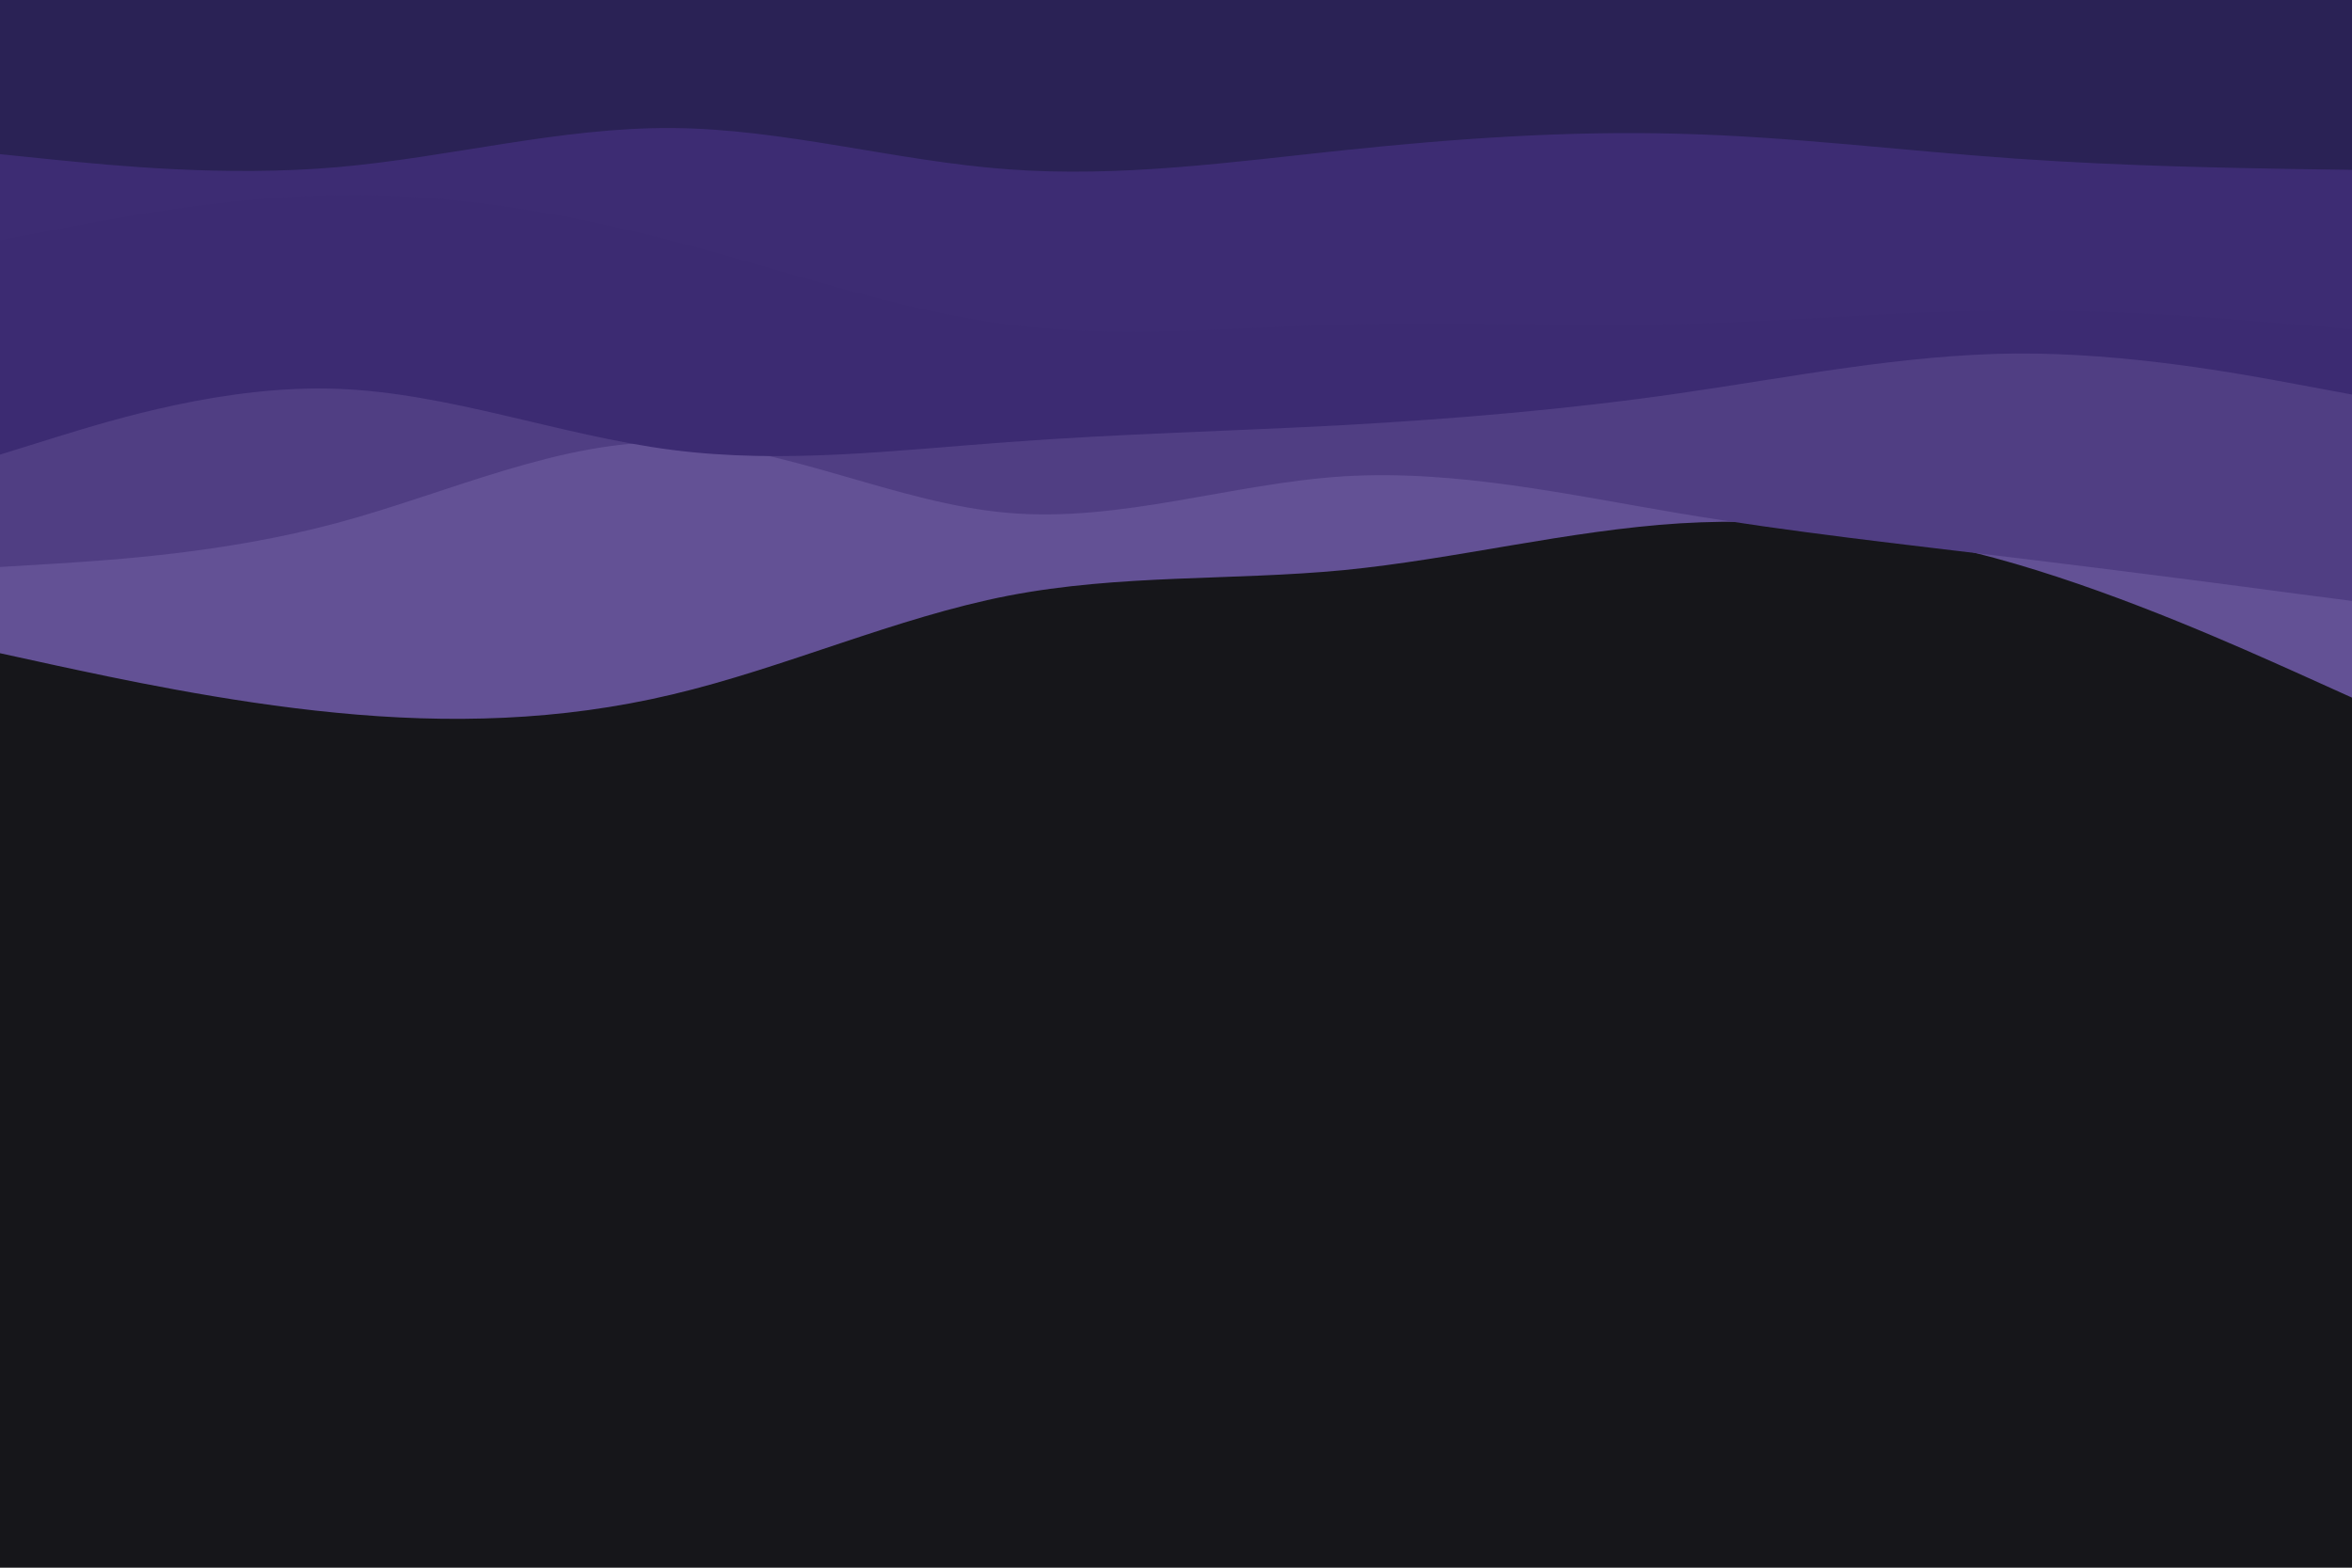
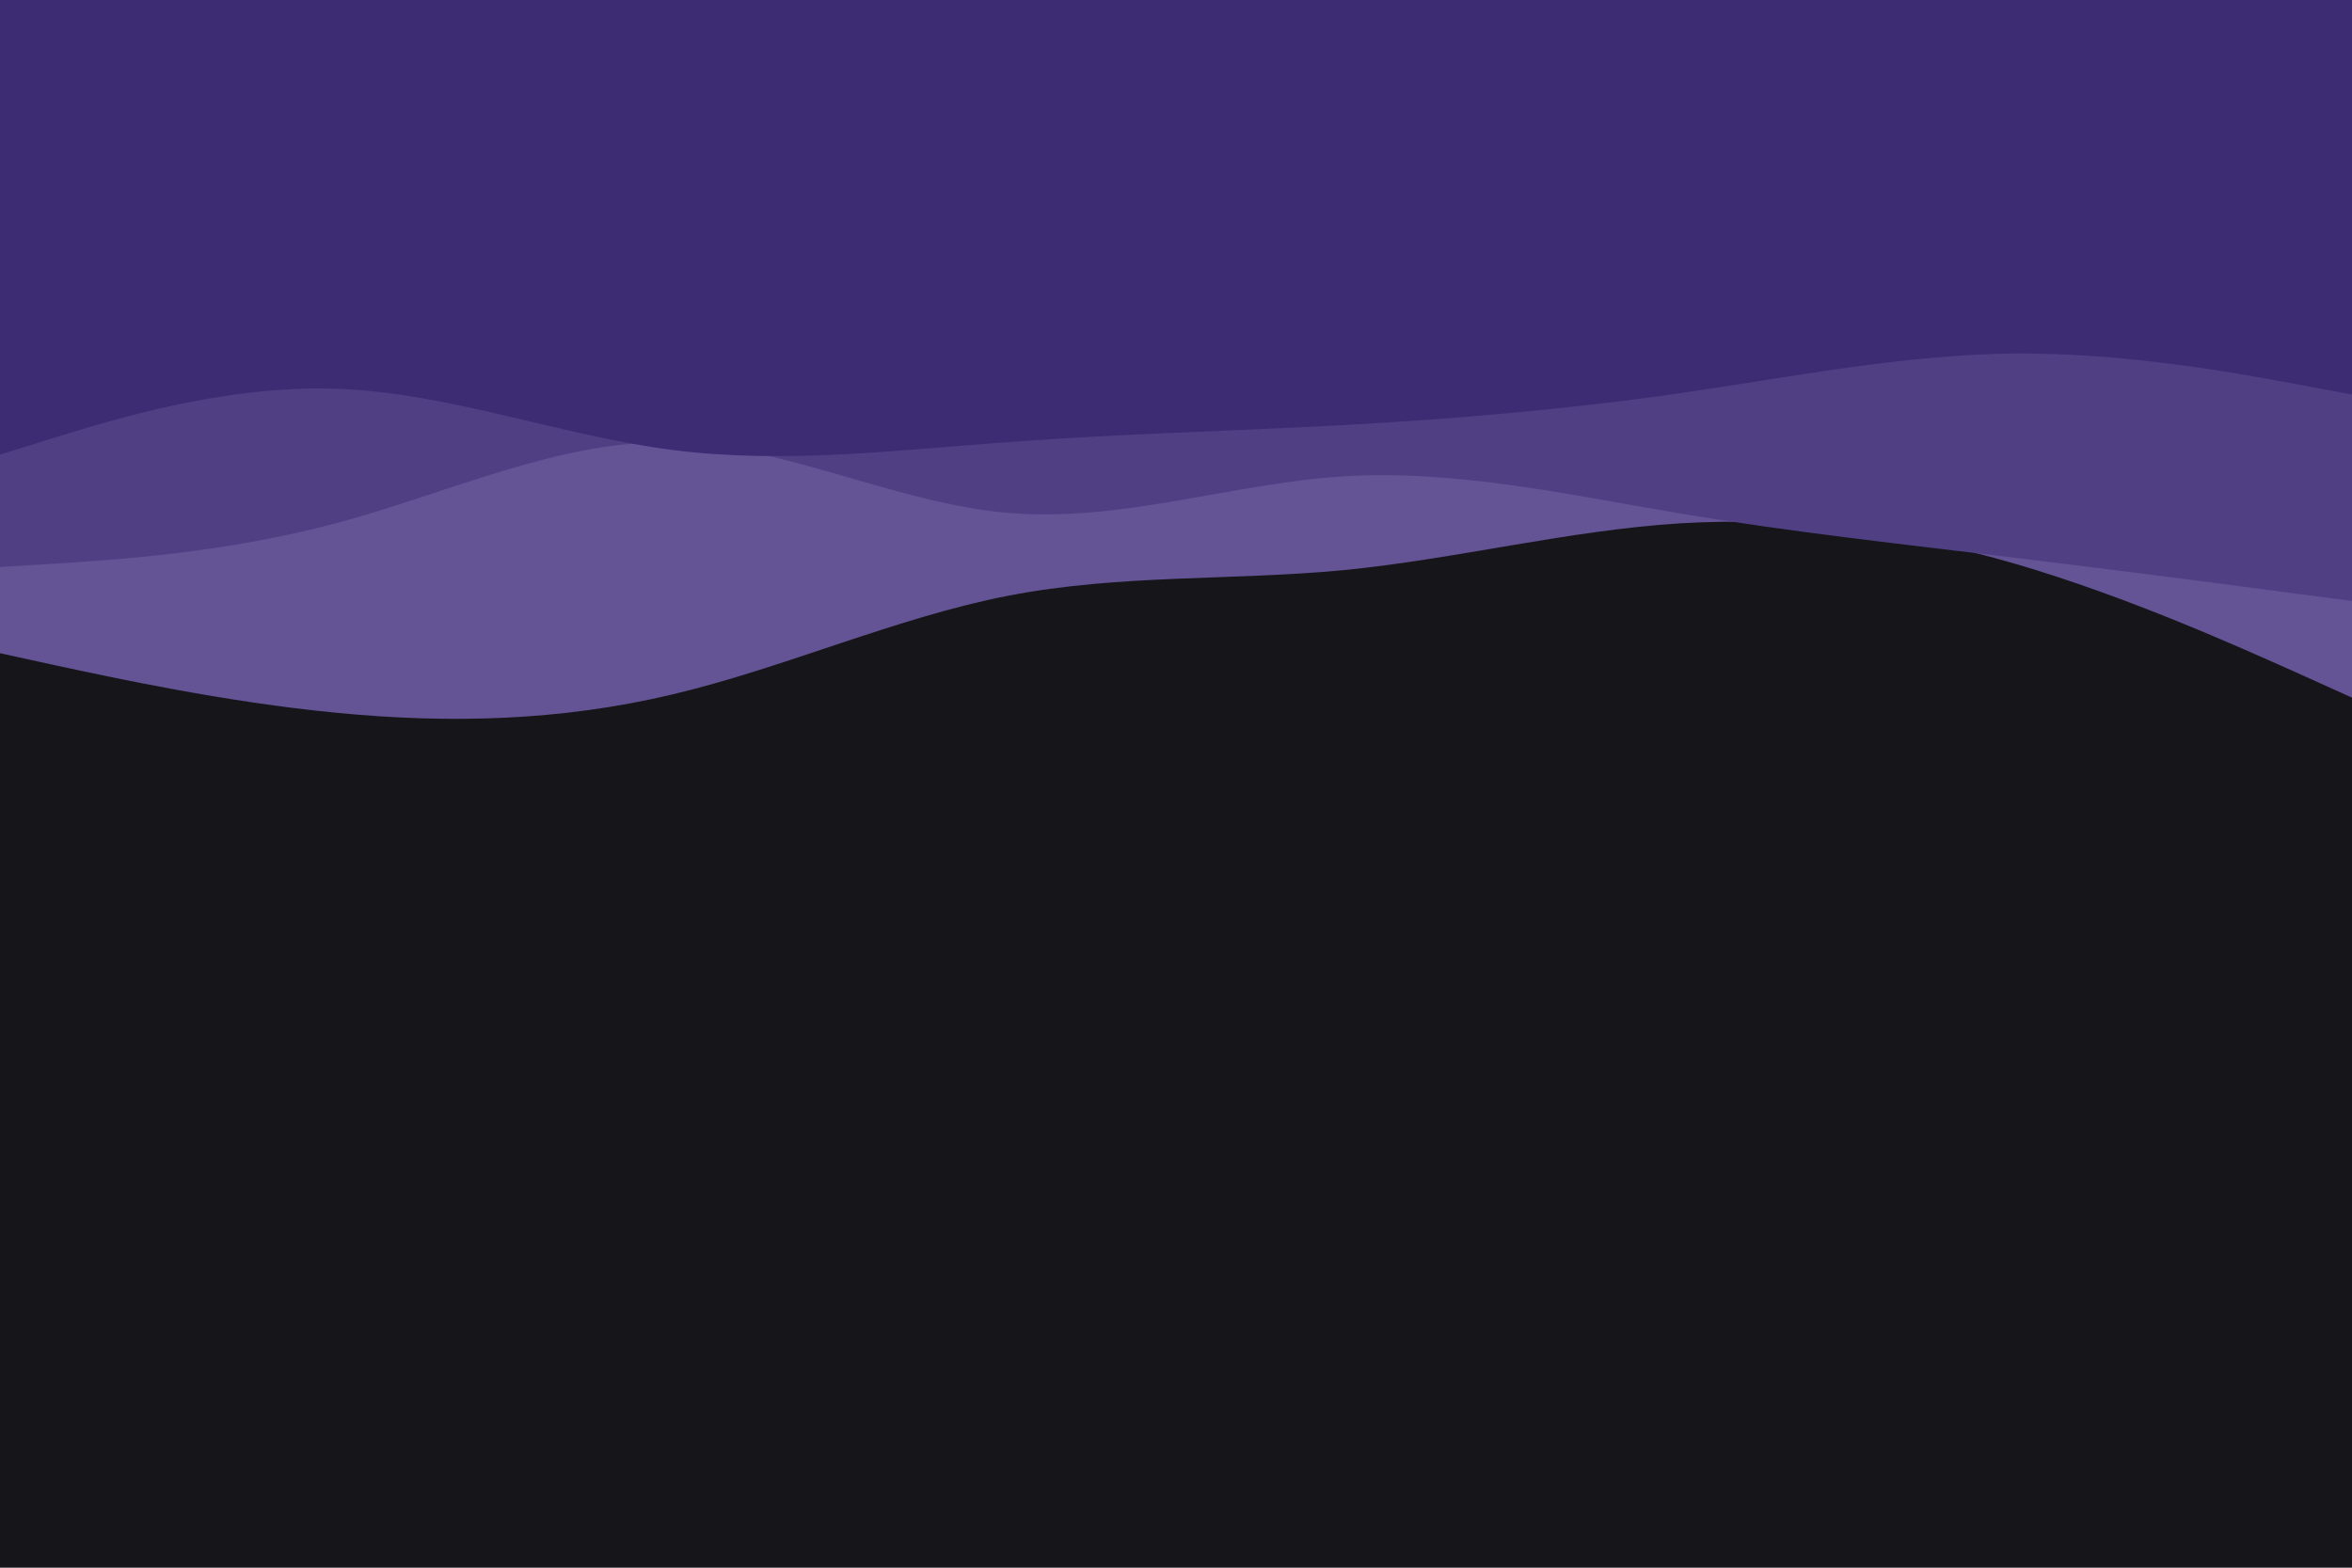
<svg xmlns="http://www.w3.org/2000/svg" id="visual" viewBox="0 0 900 600" width="900" height="600" version="1.1">
  <rect x="0" y="0" width="900" height="600" fill="#16161a" />
-   <path d="M0 250L21.5 254.7C43 259.3 86 268.7 128.8 272.8C171.7 277 214.3 276 257.2 265.8C300 255.7 343 236.3 385.8 228C428.7 219.7 471.3 222.3 514.2 218.2C557 214 600 203 642.8 200.3C685.7 197.7 728.3 203.3 771.2 215.8C814 228.3 857 247.7 878.5 257.3L900 267L900 0L878.5 0C857 0 814 0 771.2 0C728.3 0 685.7 0 642.8 0C600 0 557 0 514.2 0C471.3 0 428.7 0 385.8 0C343 0 300 0 257.2 0C214.3 0 171.7 0 128.8 0C86 0 43 0 21.5 0L0 0Z" fill="#635195" />
-   <path d="M0 217L21.5 215.7C43 214.3 86 211.7 128.8 200.2C171.7 188.7 214.3 168.3 257.2 169.3C300 170.3 343 192.7 385.8 196.3C428.7 200 471.3 185 514.2 182.3C557 179.7 600 189.3 642.8 196.5C685.7 203.7 728.3 208.3 771.2 213.5C814 218.7 857 224.3 878.5 227.2L900 230L900 0L878.5 0C857 0 814 0 771.2 0C728.3 0 685.7 0 642.8 0C600 0 557 0 514.2 0C471.3 0 428.7 0 385.8 0C343 0 300 0 257.2 0C214.3 0 171.7 0 128.8 0C86 0 43 0 21.5 0L0 0Z" fill="#503e83" />
-   <path d="M0 174L21.5 167.3C43 160.7 86 147.3 128.8 148.8C171.7 150.3 214.3 166.7 257.2 172.2C300 177.7 343 172.3 385.8 169.2C428.7 166 471.3 165 514.2 162.7C557 160.3 600 156.7 642.8 150.5C685.7 144.3 728.3 135.7 771.2 135.3C814 135 857 143 878.5 147L900 151L900 0L878.5 0C857 0 814 0 771.2 0C728.3 0 685.7 0 642.8 0C600 0 557 0 514.2 0C471.3 0 428.7 0 385.8 0C343 0 300 0 257.2 0C214.3 0 171.7 0 128.8 0C86 0 43 0 21.5 0L0 0Z" fill="#3c2b72" />
+   <path d="M0 250L21.5 254.7C43 259.3 86 268.7 128.8 272.8C171.7 277 214.3 276 257.2 265.8C300 255.7 343 236.3 385.8 228C428.7 219.7 471.3 222.3 514.2 218.2C557 214 600 203 642.8 200.3C685.7 197.7 728.3 203.3 771.2 215.8C814 228.3 857 247.7 878.5 257.3L900 267L900 0L878.5 0C857 0 814 0 771.2 0C728.3 0 685.7 0 642.8 0C600 0 557 0 514.2 0C471.3 0 428.7 0 385.8 0C343 0 300 0 257.2 0C214.3 0 171.7 0 128.8 0C86 0 43 0 21.5 0L0 0Z" fill="#645395" />
+   <path d="M0 217L21.5 215.7C43 214.3 86 211.7 128.8 200.2C171.7 188.7 214.3 168.3 257.2 169.3C300 170.3 343 192.7 385.8 196.3C428.7 200 471.3 185 514.2 182.3C557 179.7 600 189.3 642.8 196.5C685.7 203.7 728.3 208.3 771.2 213.5C814 218.7 857 224.3 878.5 227.2L900 230L900 0L878.5 0C857 0 814 0 771.2 0C728.3 0 685.7 0 642.8 0C600 0 557 0 514.2 0C471.3 0 428.7 0 385.8 0C343 0 300 0 257.2 0C214.3 0 171.7 0 128.8 0C86 0 43 0 21.5 0L0 0Z" fill="#513f84" />
+   <path d="M0 174L21.5 167.3C43 160.7 86 147.3 128.8 148.8C171.7 150.3 214.3 166.7 257.2 172.2C300 177.7 343 172.3 385.8 169.2C428.7 166 471.3 165 514.2 162.7C557 160.3 600 156.7 642.8 150.5C685.7 144.3 728.3 135.7 771.2 135.3C814 135 857 143 878.5 147L900 151L900 0L878.5 0C857 0 814 0 771.2 0C728.3 0 685.7 0 642.8 0C600 0 557 0 514.2 0C471.3 0 428.7 0 385.8 0C343 0 300 0 257.2 0C214.3 0 171.7 0 128.8 0C86 0 43 0 21.5 0L0 0Z" fill="#3D2C73" />
  <path d="M0 92L21.5 87.8C43 83.7 86 75.3 128.8 74.7C171.7 74 214.3 81 257.2 92.2C300 103.3 343 118.7 385.8 124.2C428.7 129.7 471.3 125.3 514.2 124.2C557 123 600 125 642.8 124C685.7 123 728.3 119 771.2 118.8C814 118.7 857 122.3 878.5 124.2L900 126L900 0L878.5 0C857 0 814 0 771.2 0C728.3 0 685.7 0 642.8 0C600 0 557 0 514.2 0C471.3 0 428.7 0 385.8 0C343 0 300 0 257.2 0C214.3 0 171.7 0 128.8 0C86 0 43 0 21.5 0L0 0Z" fill="#3D2C73" />
-   <path d="M0 59L21.5 61.2C43 63.3 86 67.7 128.8 64C171.7 60.3 214.3 48.7 257.2 49C300 49.3 343 61.7 385.8 64.8C428.7 68 471.3 62 514.2 57.5C557 53 600 50 642.8 51.2C685.7 52.3 728.3 57.7 771.2 60.7C814 63.7 857 64.3 878.5 64.7L900 65L900 0L878.5 0C857 0 814 0 771.2 0C728.3 0 685.7 0 642.8 0C600 0 557 0 514.2 0C471.3 0 428.7 0 385.8 0C343 0 300 0 257.2 0C214.3 0 171.7 0 128.8 0C86 0 43 0 21.5 0L0 0Z" fill="#2a2255" />
+   <path d="M0 59L21.5 61.2C43 63.3 86 67.7 128.8 64C171.7 60.3 214.3 48.7 257.2 49C300 49.3 343 61.7 385.8 64.8C428.7 68 471.3 62 514.2 57.5C557 53 600 50 642.8 51.2C685.7 52.3 728.3 57.7 771.2 60.7C814 63.7 857 64.3 878.5 64.7L900 65L900 0L878.5 0C857 0 814 0 771.2 0C728.3 0 685.7 0 642.8 0C600 0 557 0 514.2 0C471.3 0 428.7 0 385.8 0C343 0 300 0 257.2 0C214.3 0 171.7 0 128.8 0C86 0 43 0 21.5 0L0 0Z" fill="#3D2C73" />
</svg>
